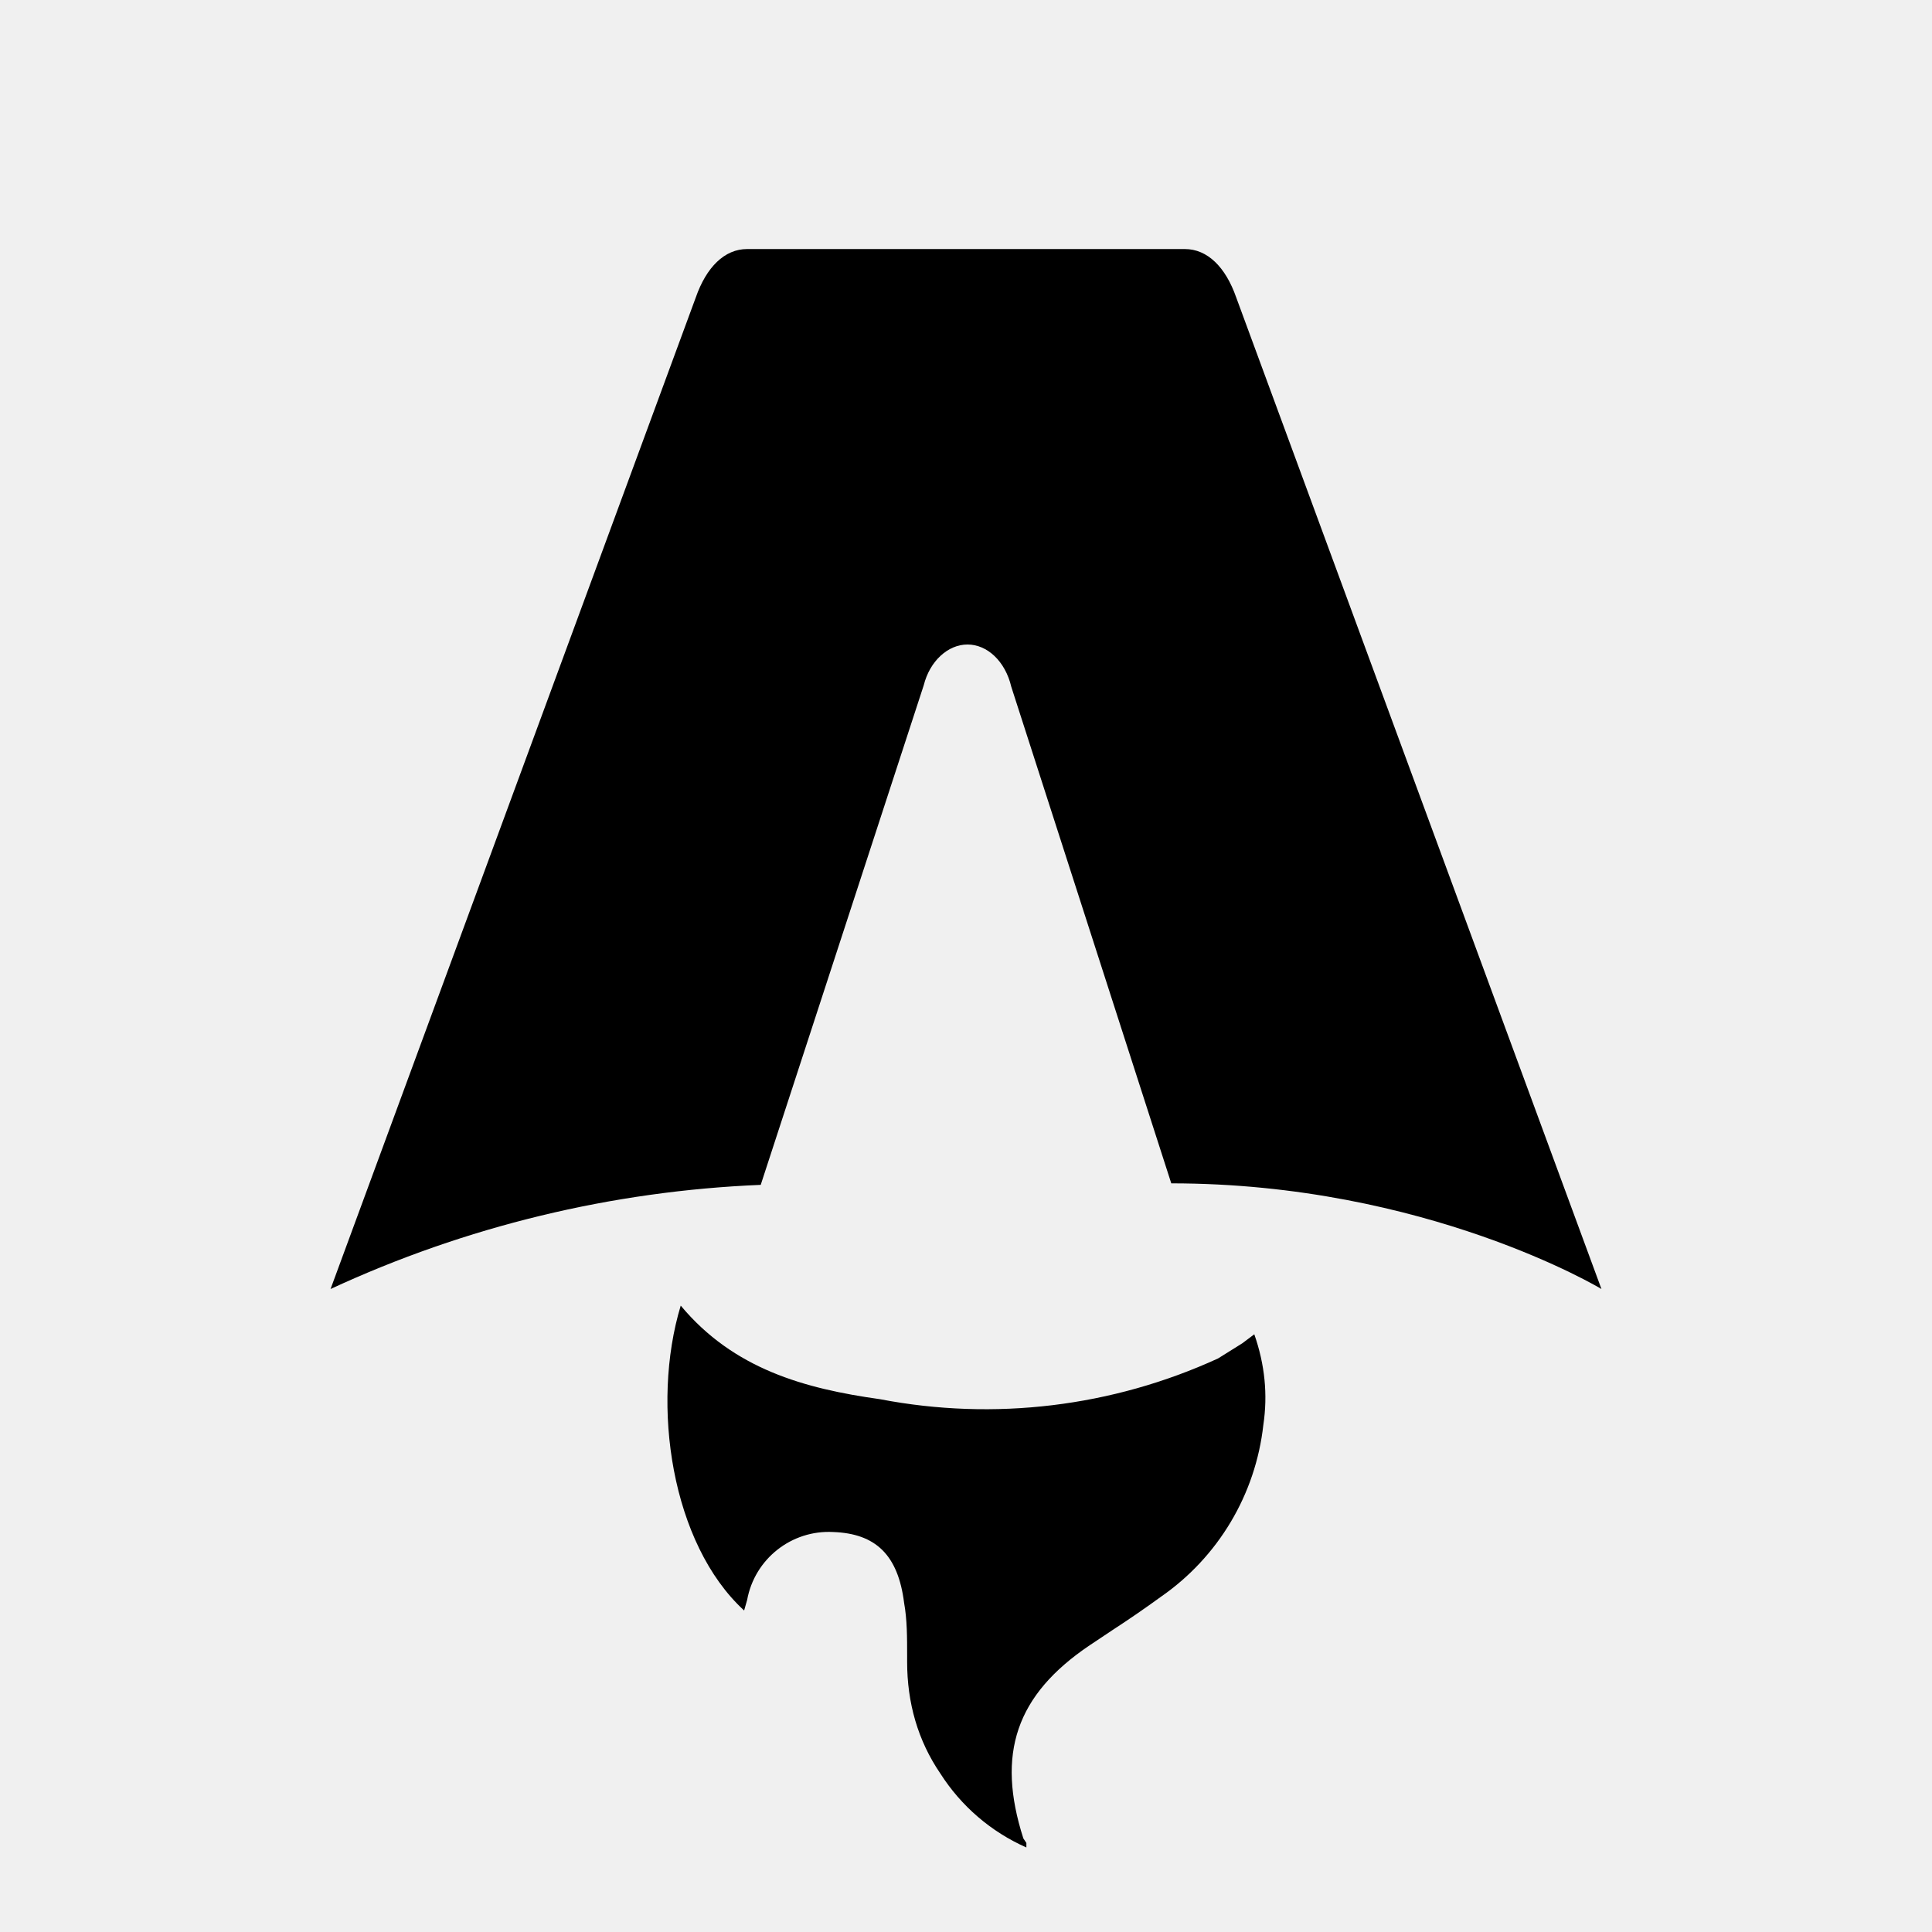
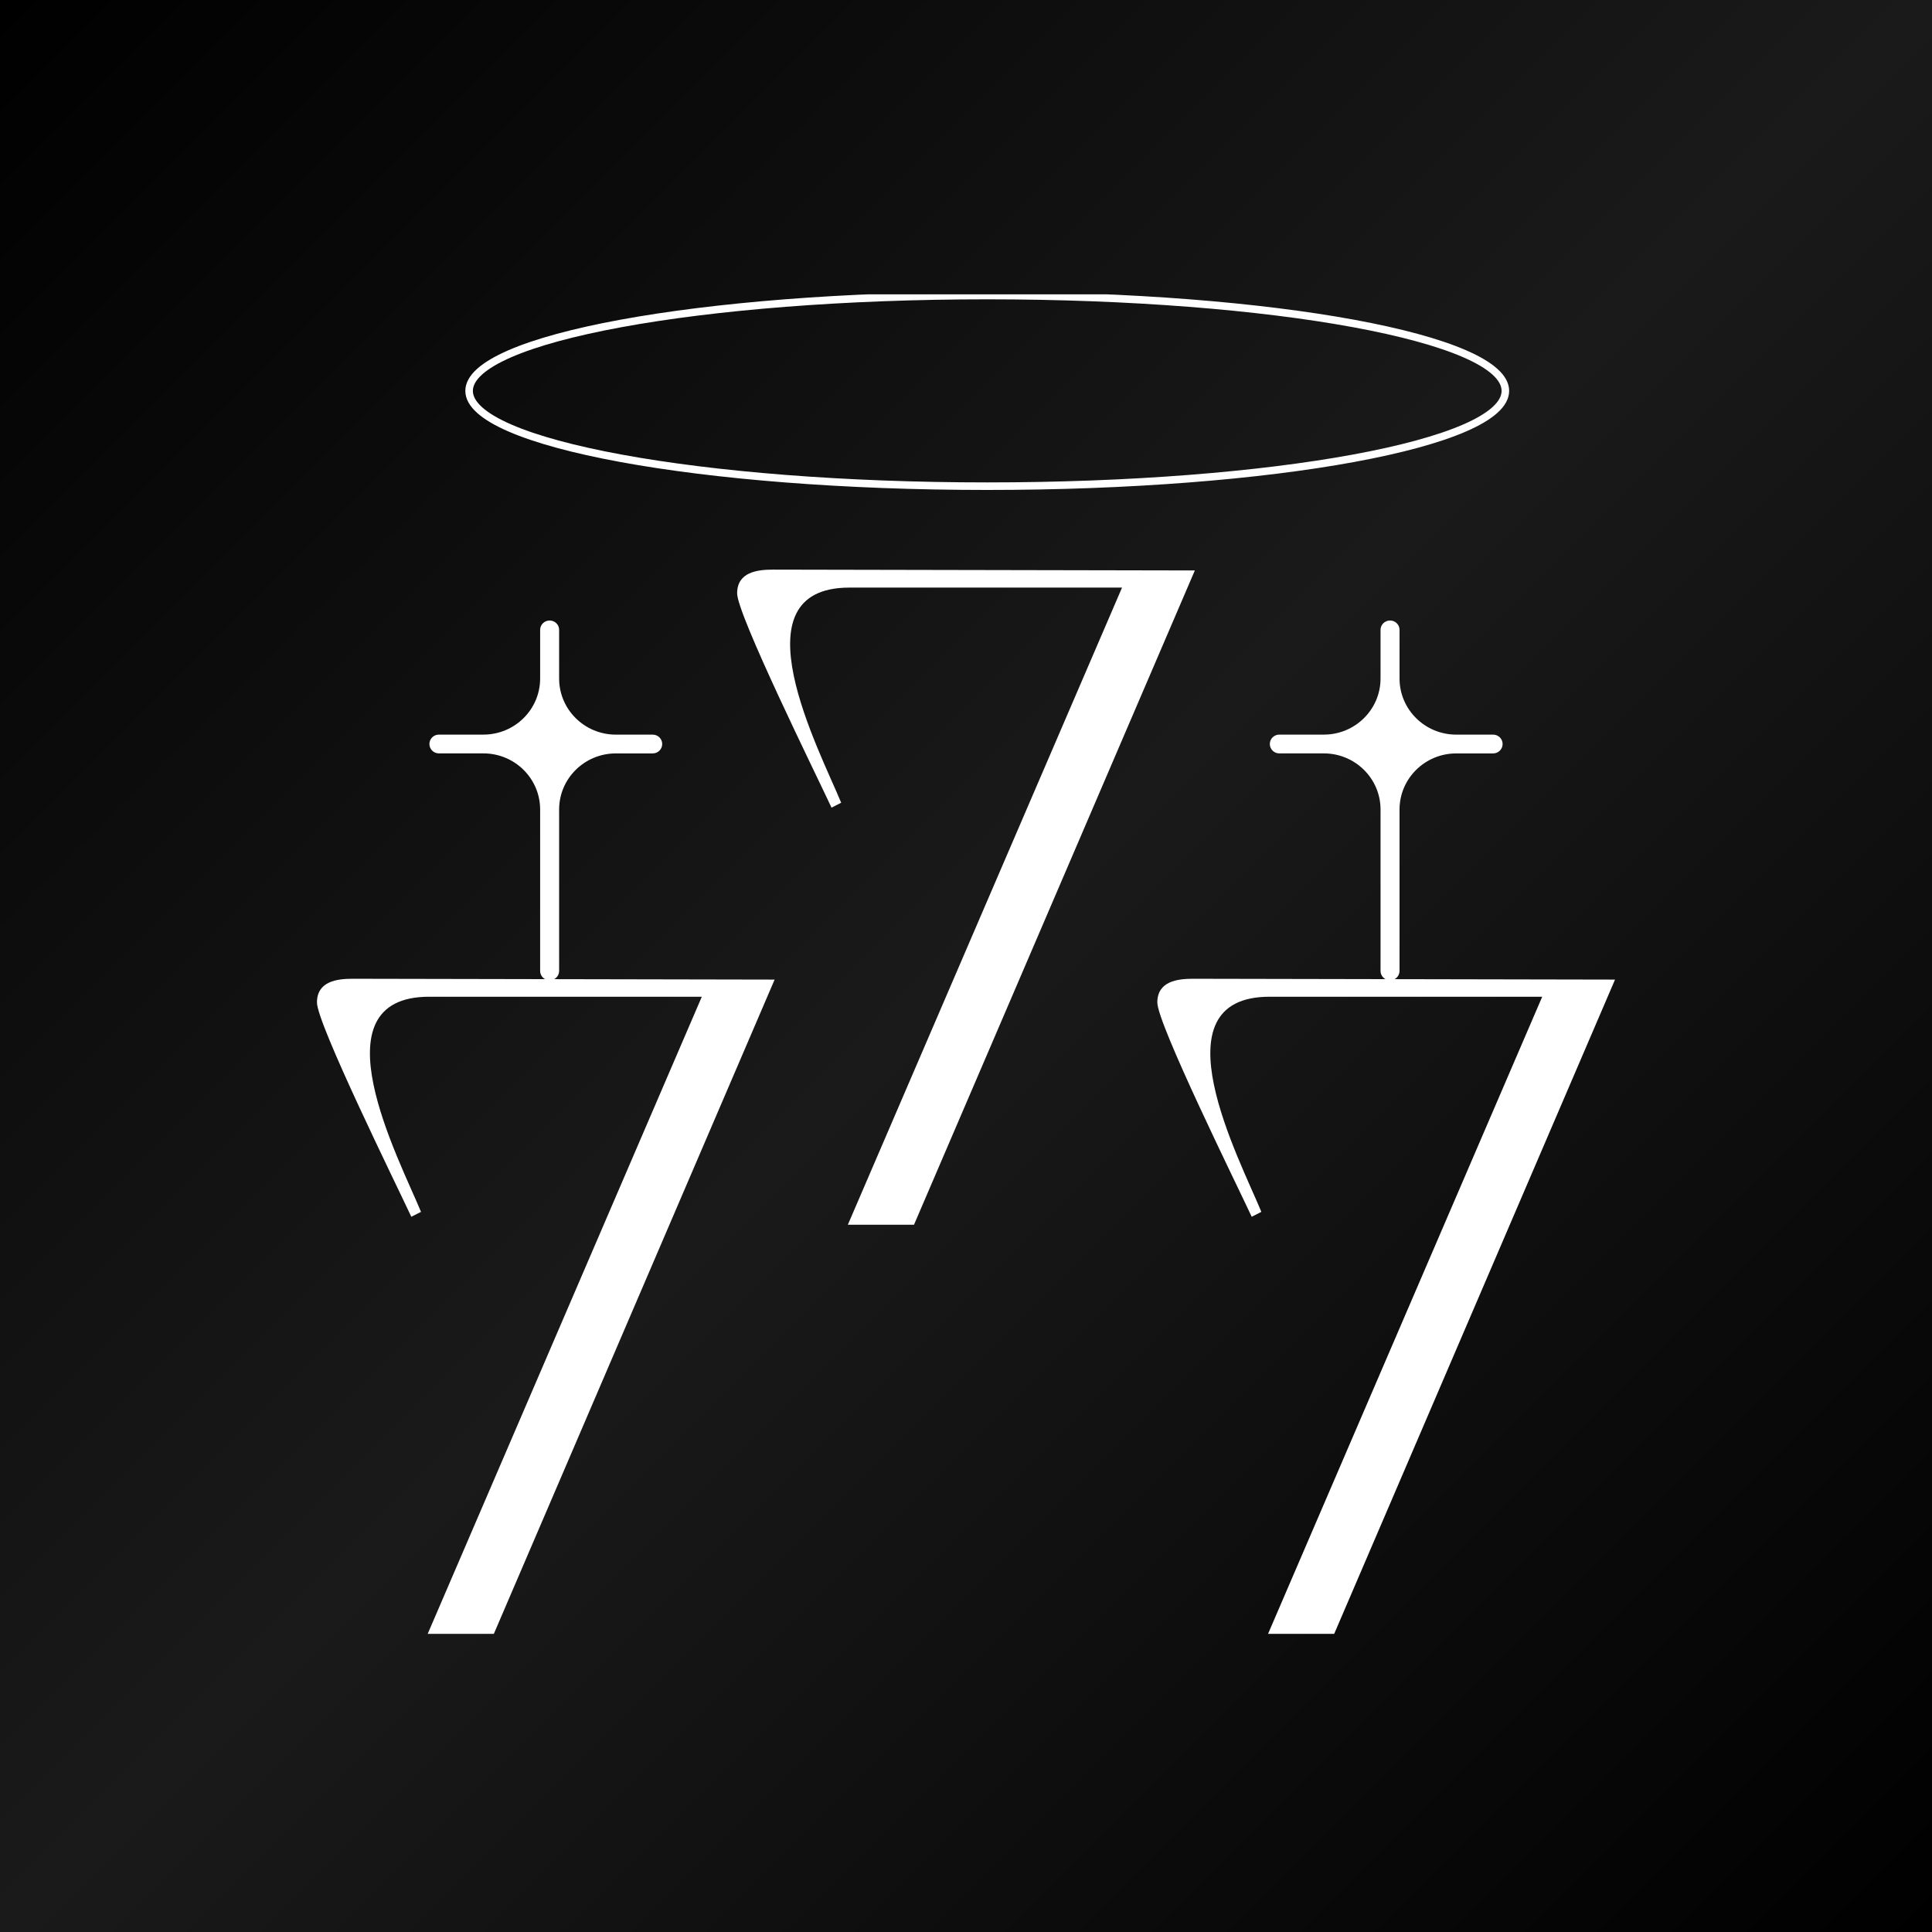
- <svg xmlns="http://www.w3.org/2000/svg" fill="none" viewBox="0 0 128 128">
-   <path d="M50.4 78.5a75.1 75.1 0 0 0-28.5 6.9l24.2-65.7c.7-2 1.9-3.2 3.4-3.2h29c1.5 0 2.7 1.2 3.4 3.2l24.2 65.7s-11.6-7-28.5-7L67 45.5c-.4-1.7-1.6-2.8-2.9-2.8-1.3 0-2.5 1.1-2.9 2.7L50.4 78.5Zm-1.1 28.2Zm-4.2-20.2c-2 6.6-.6 15.8 4.2 20.2a17.5 17.5 0 0 1 .2-.7 5.5 5.5 0 0 1 5.7-4.5c2.8.1 4.3 1.5 4.7 4.7.2 1.1.2 2.3.2 3.5v.4c0 2.7.7 5.2 2.2 7.4a13 13 0 0 0 5.7 4.9v-.3l-.2-.3c-1.8-5.6-.5-9.5 4.4-12.8l1.5-1a73 73 0 0 0 3.2-2.2 16 16 0 0 0 6.8-11.4c.3-2 .1-4-.6-6l-.8.6-1.6 1a37 37 0 0 1-22.4 2.7c-5-.7-9.7-2-13.2-6.2Z" />
-   <style>
-         path { fill: #000; }
-         @media (prefers-color-scheme: dark) {
-             path { fill: #FFF; }
-         }
-     </style>
+ <svg xmlns="http://www.w3.org/2000/svg" width="512" height="512" viewBox="0 0 512 512" fill="none">
+   <rect width="512" height="512" fill="url(#paint0_linear_32_48)" />
+   <g clip-path="url(#clip0_32_48)">
+     <path d="M130.866 432.994H113.342L185.988 264.145H113.734C83.013 264.145 105.851 307.285 111.571 321.156L109.002 322.456C105.067 314.001 84 271.301 84 265.671C84 260.041 89.314 259.382 93.452 259.382L205.284 259.601L130.866 433V432.994Z" fill="white" />
+     <path d="M242.215 324.569H224.69L297.35 155.721H225.083C194.374 155.721 217.213 198.861 222.919 212.732L220.363 214.031C216.428 205.577 195.348 162.877 195.348 157.247C195.348 151.617 200.676 150.957 204.8 150.957L316.645 151.177L242.215 324.576V324.569Z" fill="white" />
+     <path d="M353.569 432.994H336.045L408.704 264.145H336.437C305.729 264.145 328.568 307.285 334.274 321.156L331.718 322.456C327.783 314.001 306.703 271.301 306.703 265.671C306.703 260.041 312.03 259.382 316.155 259.382L428 259.601L353.569 433V432.994Z" fill="white" />
+     <path d="M173.007 194.685H163.209C154.907 194.685 148.175 188.027 148.175 179.812V166.897C148.168 165.54 147.044 164.441 145.658 164.441C144.272 164.441 143.155 165.54 143.142 166.897V179.812C143.142 188.021 136.409 194.679 128.108 194.679H116.283C114.911 194.692 113.8 195.797 113.8 197.167C113.8 198.538 114.911 199.643 116.283 199.656H128.108C136.409 199.656 143.142 206.313 143.142 214.529V257.333C143.148 258.69 144.272 259.789 145.658 259.789C147.044 259.789 148.162 258.69 148.175 257.333V214.529C148.175 206.32 154.907 199.662 163.209 199.662H173.007C174.379 199.649 175.491 198.544 175.491 197.174C175.491 195.803 174.379 194.698 173.007 194.685Z" fill="white" />
+     <path d="M395.723 194.685H385.925C377.624 194.685 370.891 188.027 370.891 179.812V166.897C370.885 165.54 369.76 164.441 368.374 164.441C366.989 164.441 365.871 165.54 365.858 166.897V179.812C365.858 188.021 359.125 194.679 350.824 194.679H339C337.627 194.692 336.516 195.797 336.516 197.167C336.516 198.538 337.627 199.643 339 199.656H350.824C359.125 199.656 365.858 206.313 365.858 214.529V257.333C365.865 258.69 366.989 259.789 368.374 259.789C369.76 259.789 370.878 258.69 370.891 257.333V214.529C370.891 206.32 377.624 199.662 385.925 199.662H395.723C397.096 199.649 398.207 198.544 398.207 197.174C398.207 195.803 397.096 194.698 395.723 194.685Z" fill="white" />
+     <path d="M261.628 128.844C337.463 128.844 398.939 117.535 398.939 103.584C398.939 89.633 337.463 78.323 261.628 78.323C185.793 78.323 124.317 89.633 124.317 103.584C124.317 117.535 185.793 128.844 261.628 128.844Z" stroke="white" stroke-width="2" stroke-miterlimit="10" />
+   </g>
+   <defs>
+     <linearGradient id="paint0_linear_32_48" x1="0" y1="0" x2="512" y2="512" gradientUnits="userSpaceOnUse">
+       <stop />
+       <stop offset="0.5" stop-color="#1A1A1A" />
+       <stop offset="1" />
+     </linearGradient>
+     <clipPath id="clip0_32_48">
+       <rect width="344" height="355" fill="white" transform="translate(84 78)" />
+     </clipPath>
+   </defs>
</svg>
